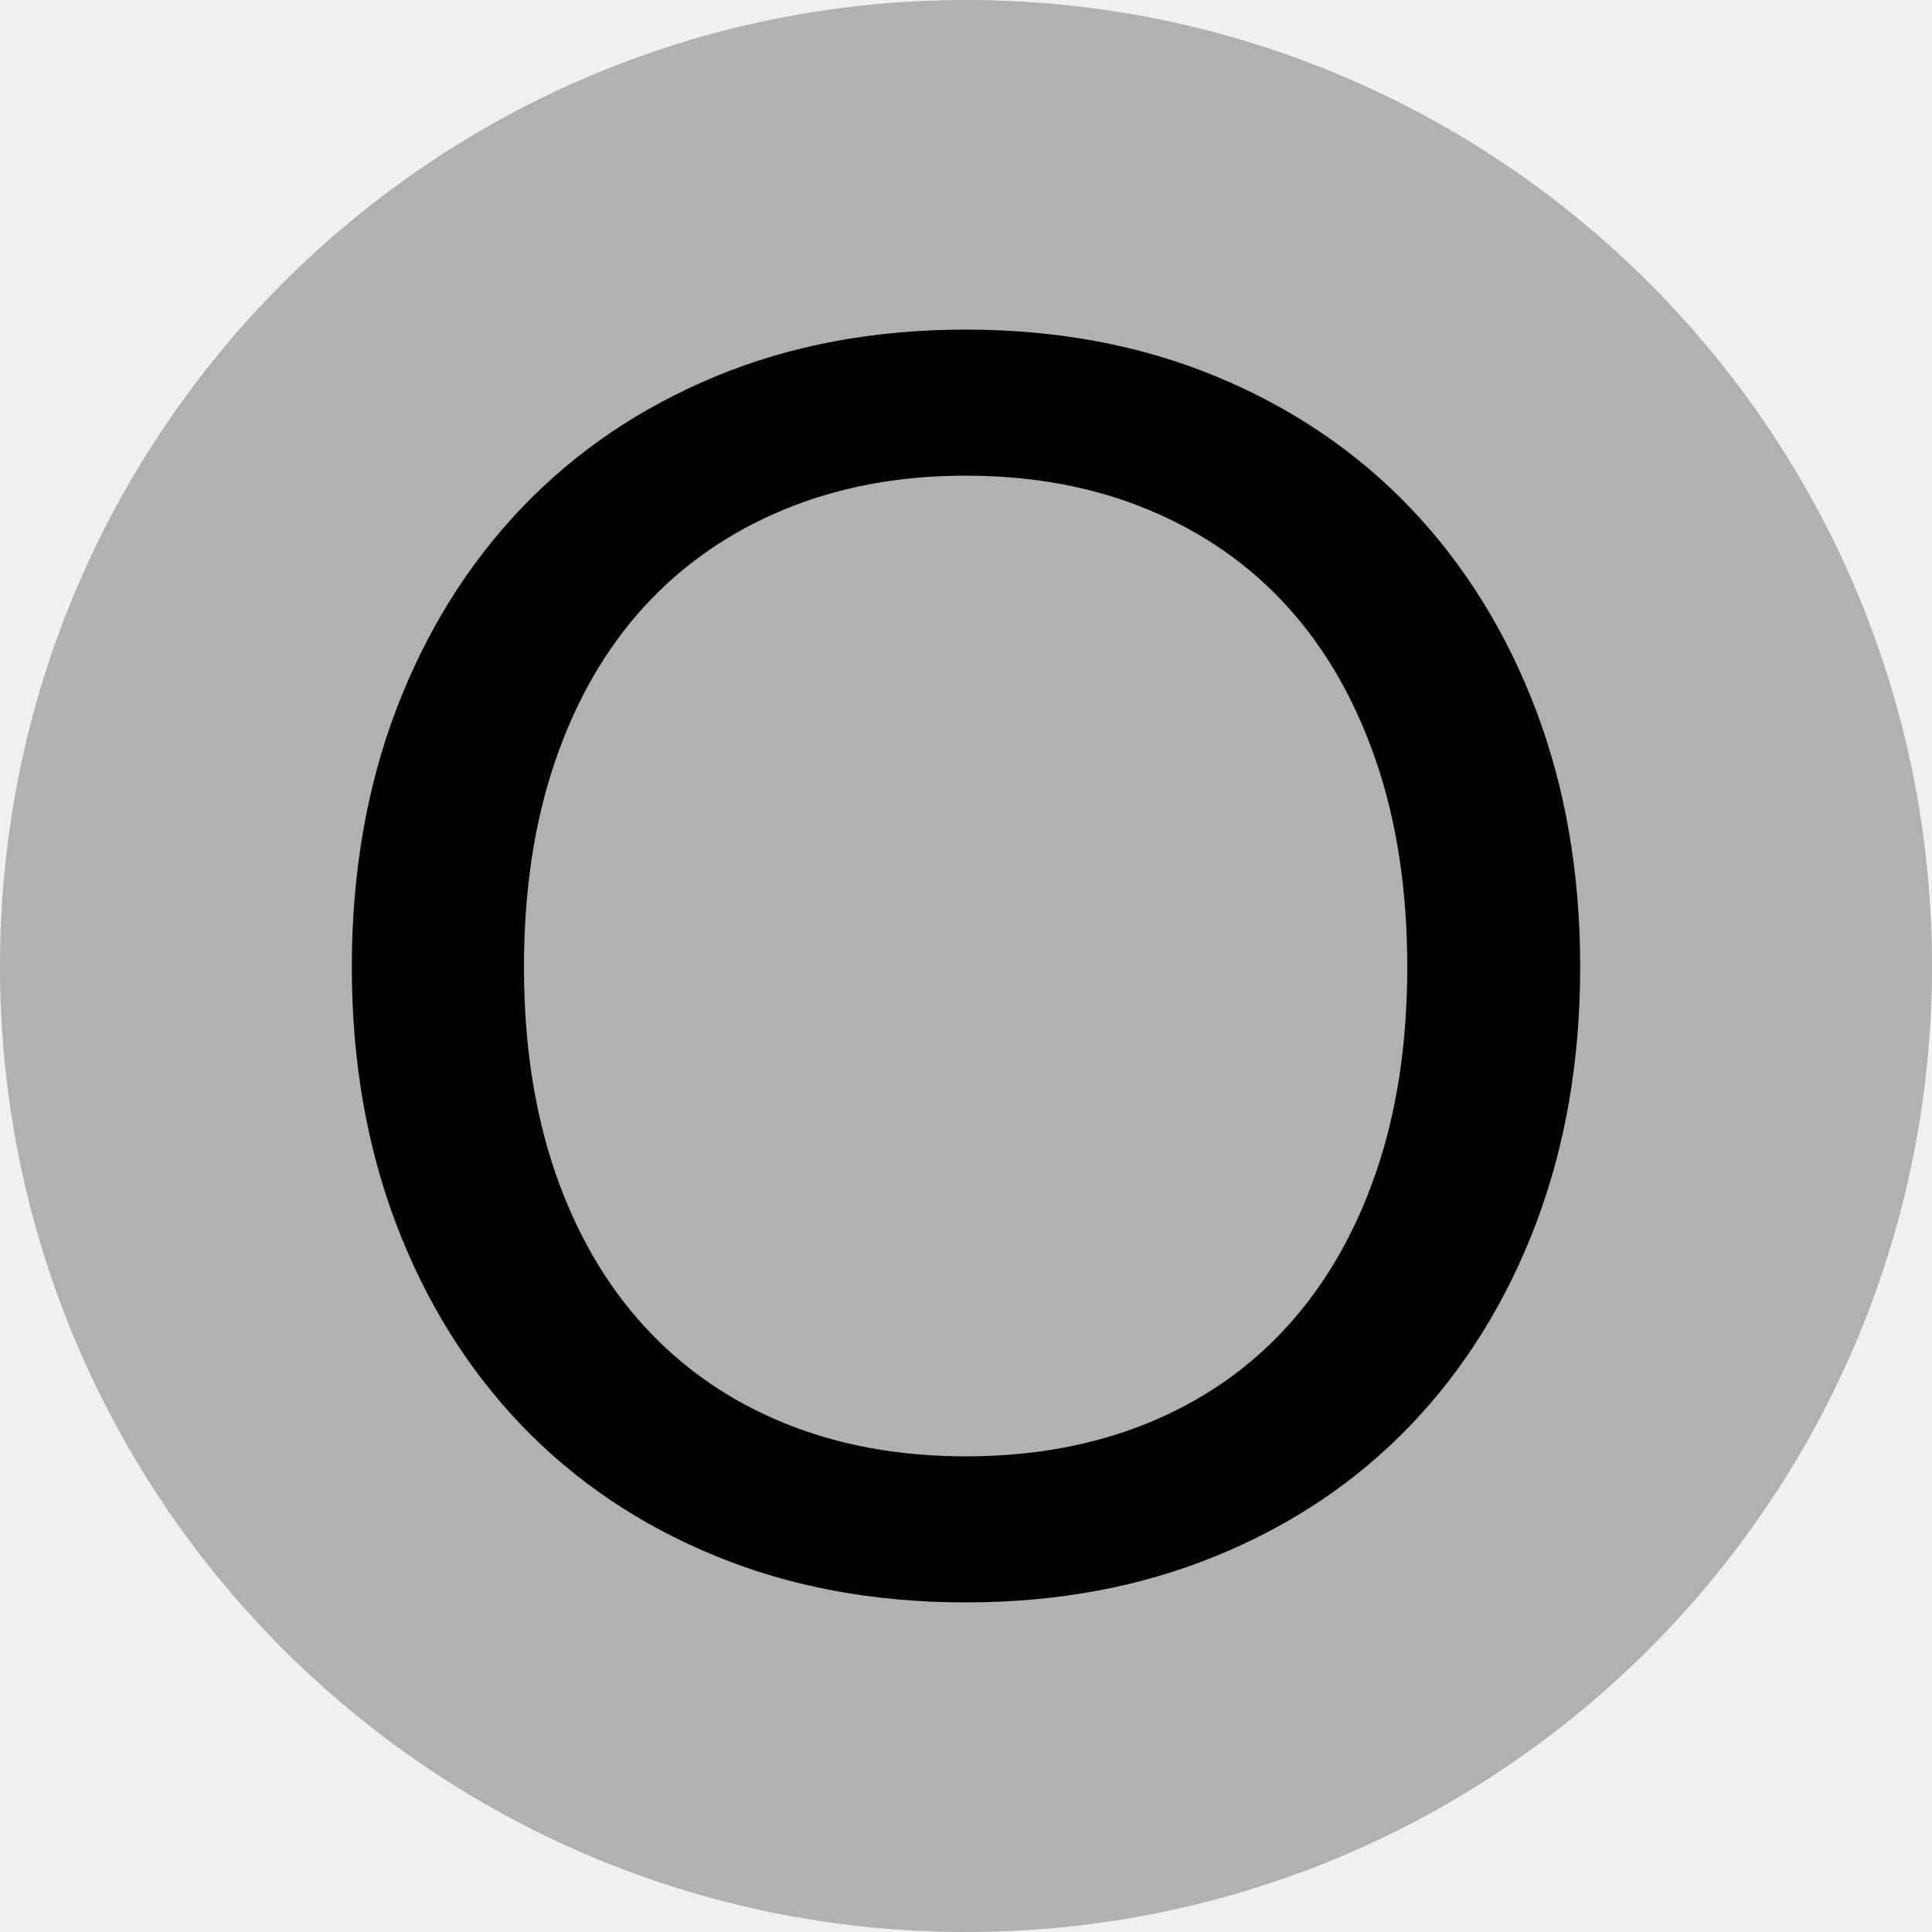
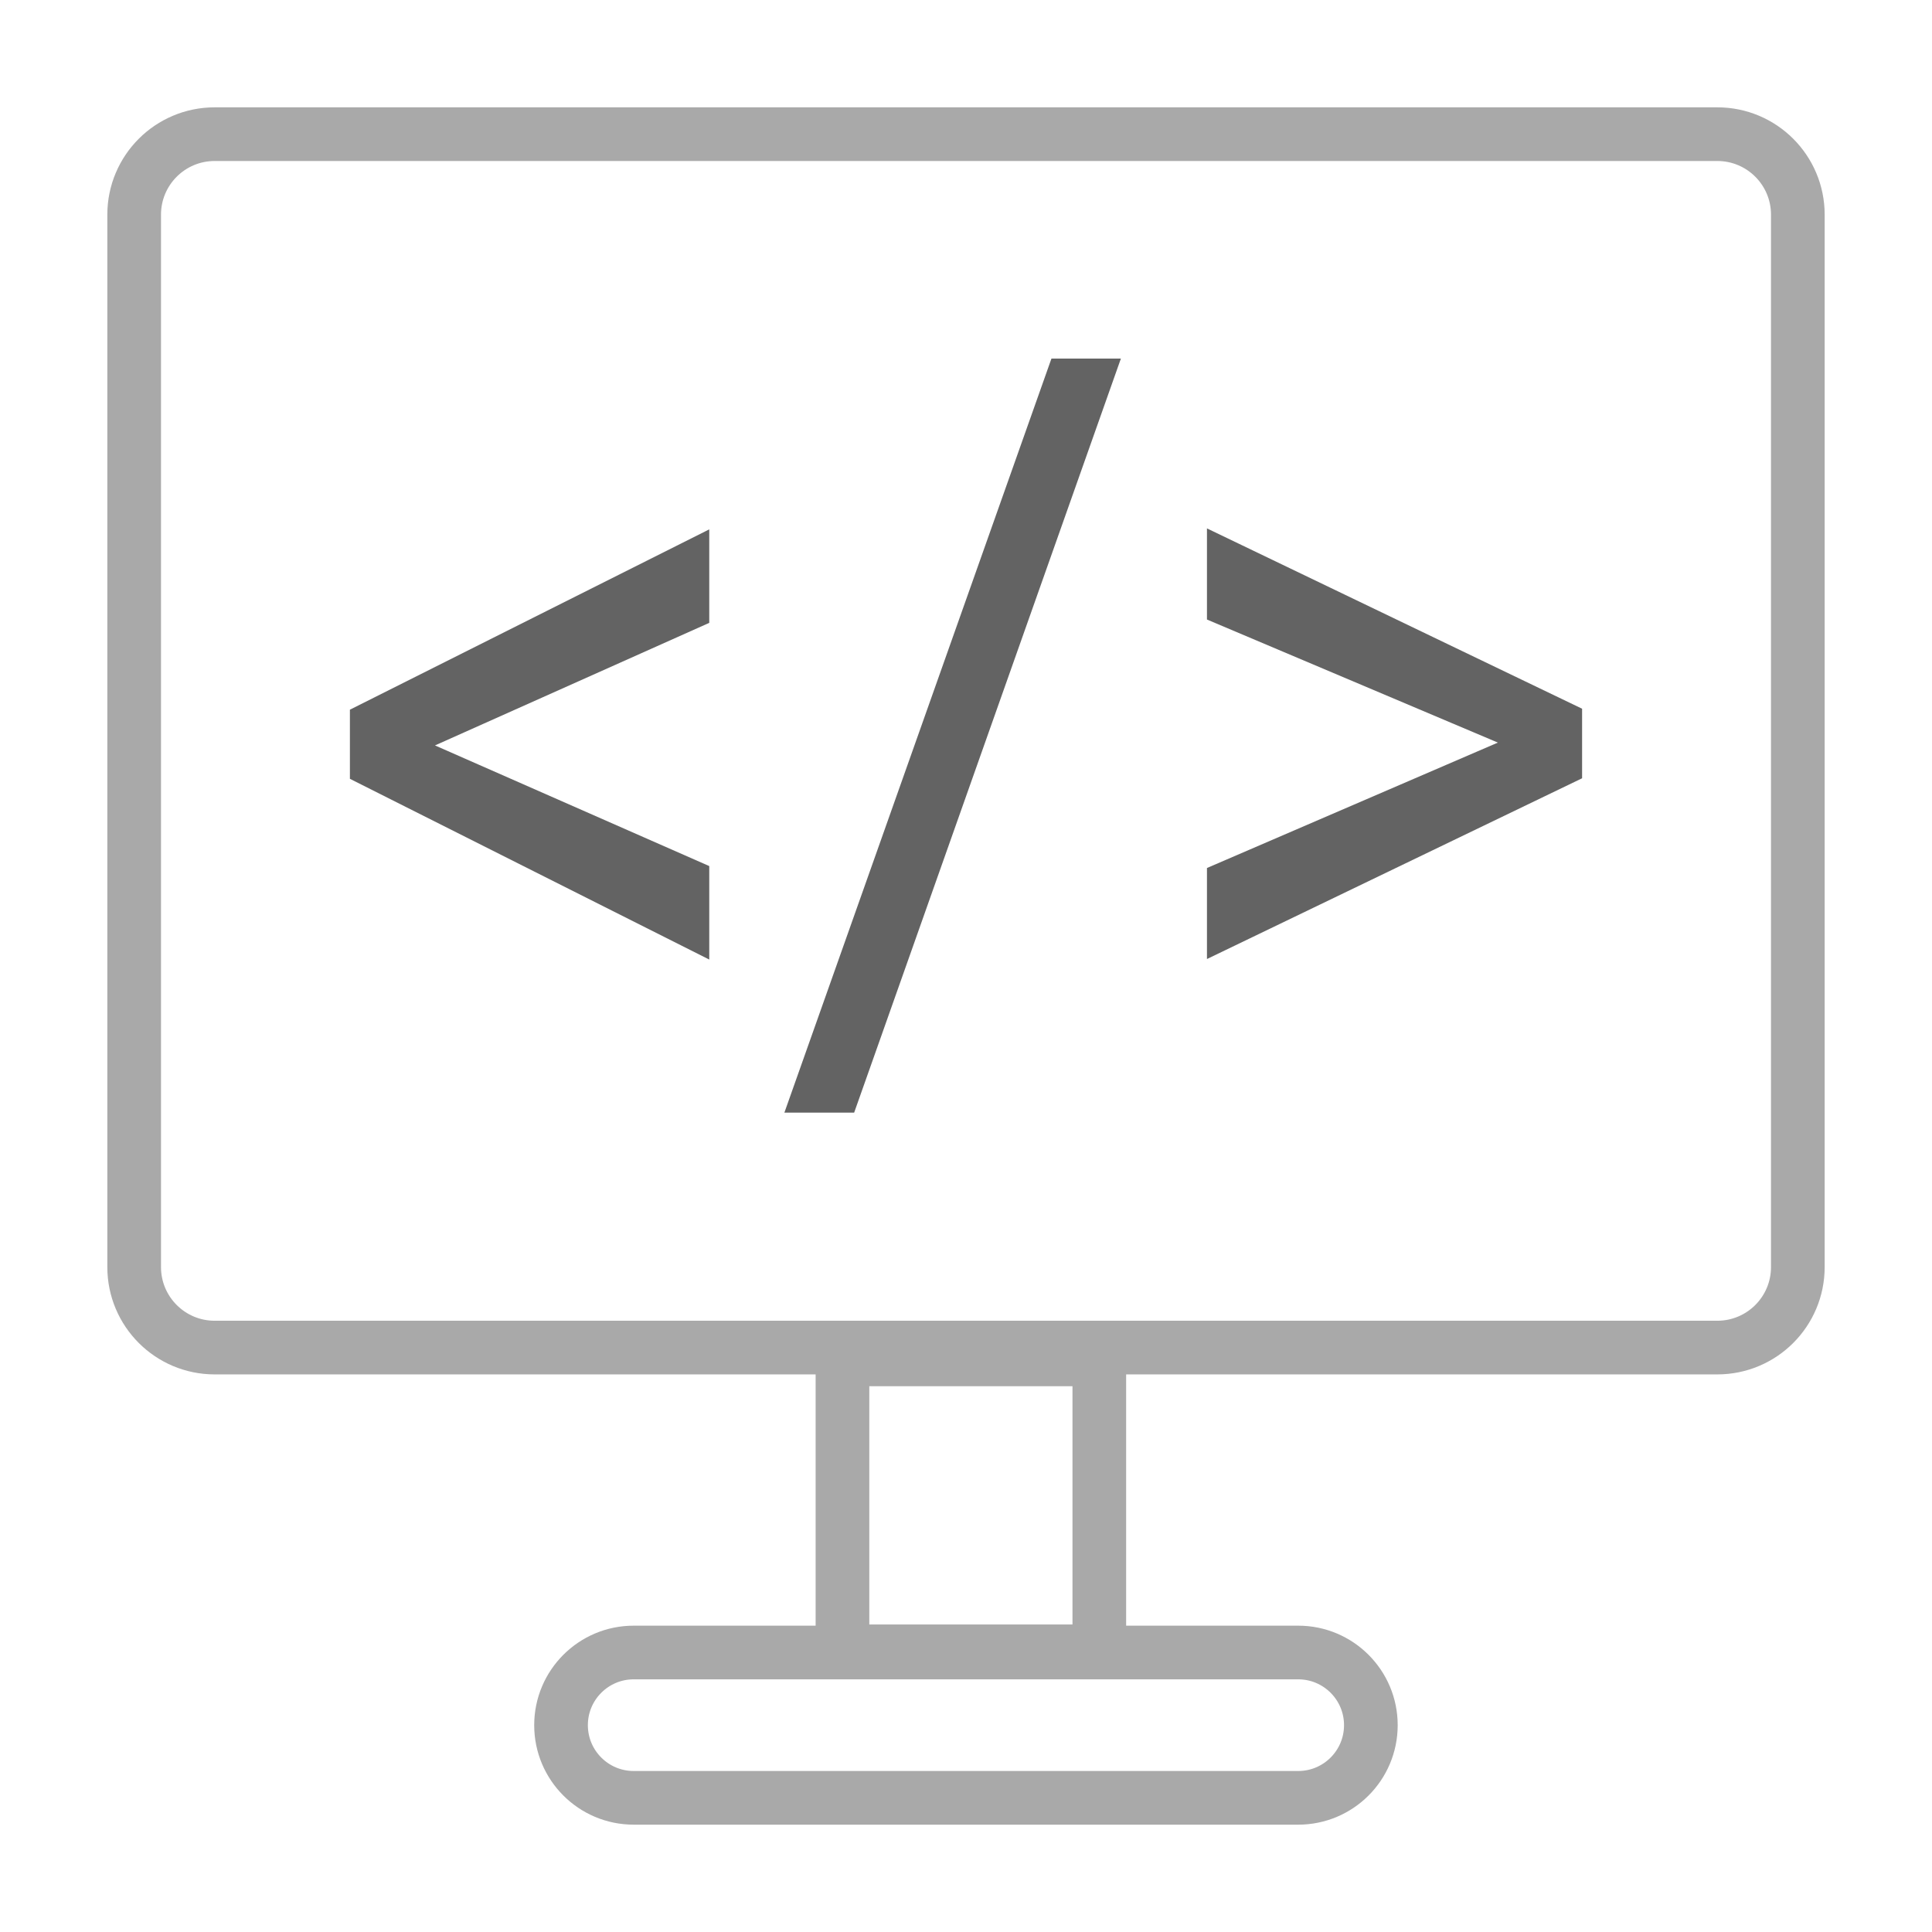
- <svg xmlns="http://www.w3.org/2000/svg" width="256" height="256" viewBox="0 0 100 100">
-   <rect width="100" height="100" rx="50" fill="#b1b1b1" />
-   <path d="M81.79 50.05L81.79 50.05Q81.79 57.29 79.50 63.34Q77.20 69.39 73.02 73.76Q68.83 78.13 62.96 80.53Q57.09 82.94 49.98 82.94L49.98 82.94Q42.87 82.94 37.02 80.53Q31.17 78.13 26.98 73.76Q22.80 69.39 20.50 63.34Q18.21 57.29 18.21 50.05L18.21 50.05Q18.21 42.80 20.50 36.75Q22.80 30.70 26.98 26.31Q31.17 21.92 37.02 19.49Q42.87 17.06 49.98 17.06L49.98 17.06Q57.09 17.06 62.96 19.49Q68.83 21.92 73.02 26.31Q77.20 30.70 79.50 36.75Q81.79 42.80 81.79 50.05ZM72.84 50.05L72.84 50.05Q72.84 44.11 71.22 39.38Q69.60 34.66 66.63 31.39Q63.66 28.13 59.43 26.38Q55.20 24.62 49.98 24.62L49.98 24.62Q44.80 24.62 40.57 26.38Q36.34 28.13 33.35 31.39Q30.36 34.66 28.74 39.38Q27.12 44.11 27.12 50.05L27.12 50.05Q27.12 55.98 28.74 60.69Q30.36 65.39 33.35 68.65Q36.34 71.92 40.57 73.65Q44.80 75.38 49.98 75.38L49.98 75.38Q55.20 75.38 59.43 73.65Q63.66 71.92 66.63 68.65Q69.60 65.39 71.22 60.69Q72.84 55.98 72.84 50.05Z" fill="#000000" />
+ <svg xmlns="http://www.w3.org/2000/svg" width="18" height="18" viewBox="0 0 18 18" fill="none">
+   <rect width="18" height="18" fill="white" />
+   <rect x="7.849" y="12.665" width="2.393" height="2.72" fill="white" stroke="#A9A9A9" stroke-width="0.5" />
+   <rect x="5.227" y="15.396" width="7.545" height="1.354" rx="0.677" fill="white" stroke="#A9A9A9" stroke-width="0.5" />
+   <rect x="1.25" y="1.25" width="15.5" height="11.305" rx="0.75" fill="white" stroke="#A9A9A9" stroke-width="0.5" />
+   <path d="M3.78 6.825L6.608 8.069V8.94L3.26 7.256V6.745L3.78 6.825ZM6.608 5.803L3.784 7.065L3.26 7.127V6.612L6.608 4.932V5.803Z" fill="#636363" />
+   <path d="M10.443 3.341L7.958 10.366H7.308L9.796 3.341H10.443Z" fill="#636363" />
+   <path d="M14.155 7.003L11.245 5.772V4.923L14.74 6.603V7.122L14.155 7.003ZM11.245 8.087L14.163 6.829L14.74 6.736V7.251L11.245 8.935V8.087Z" fill="#636363" />
</svg>
